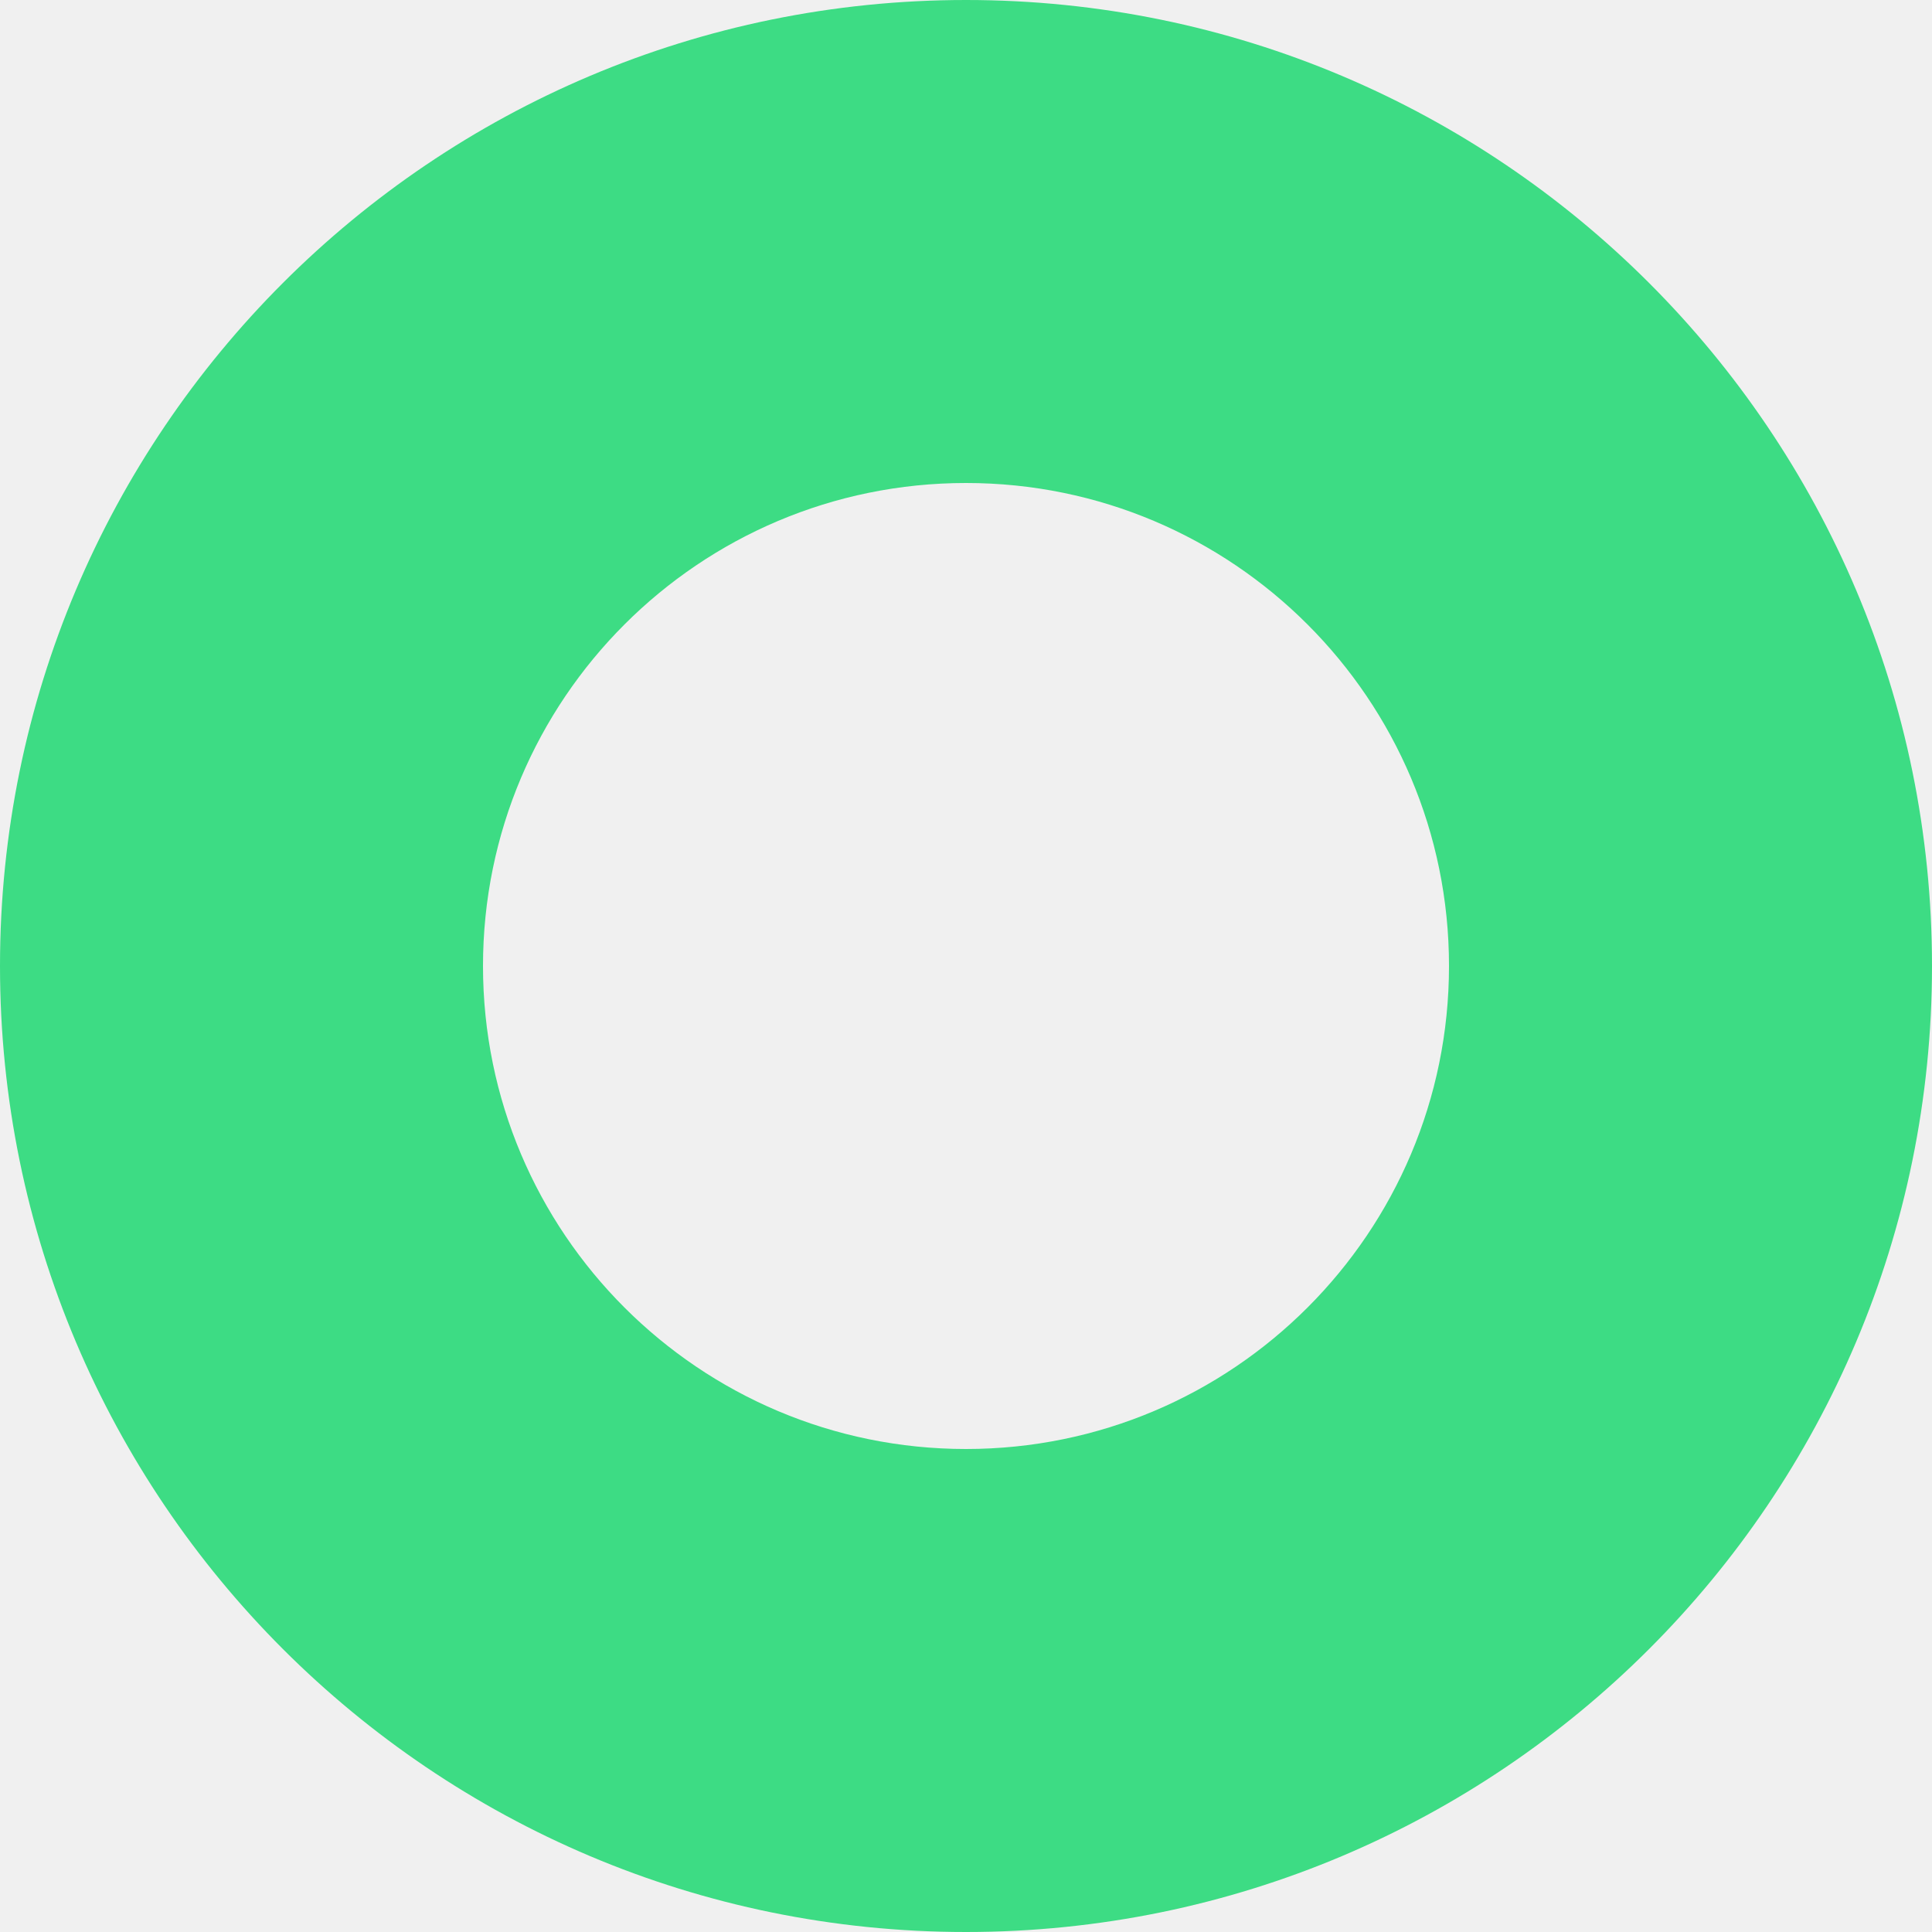
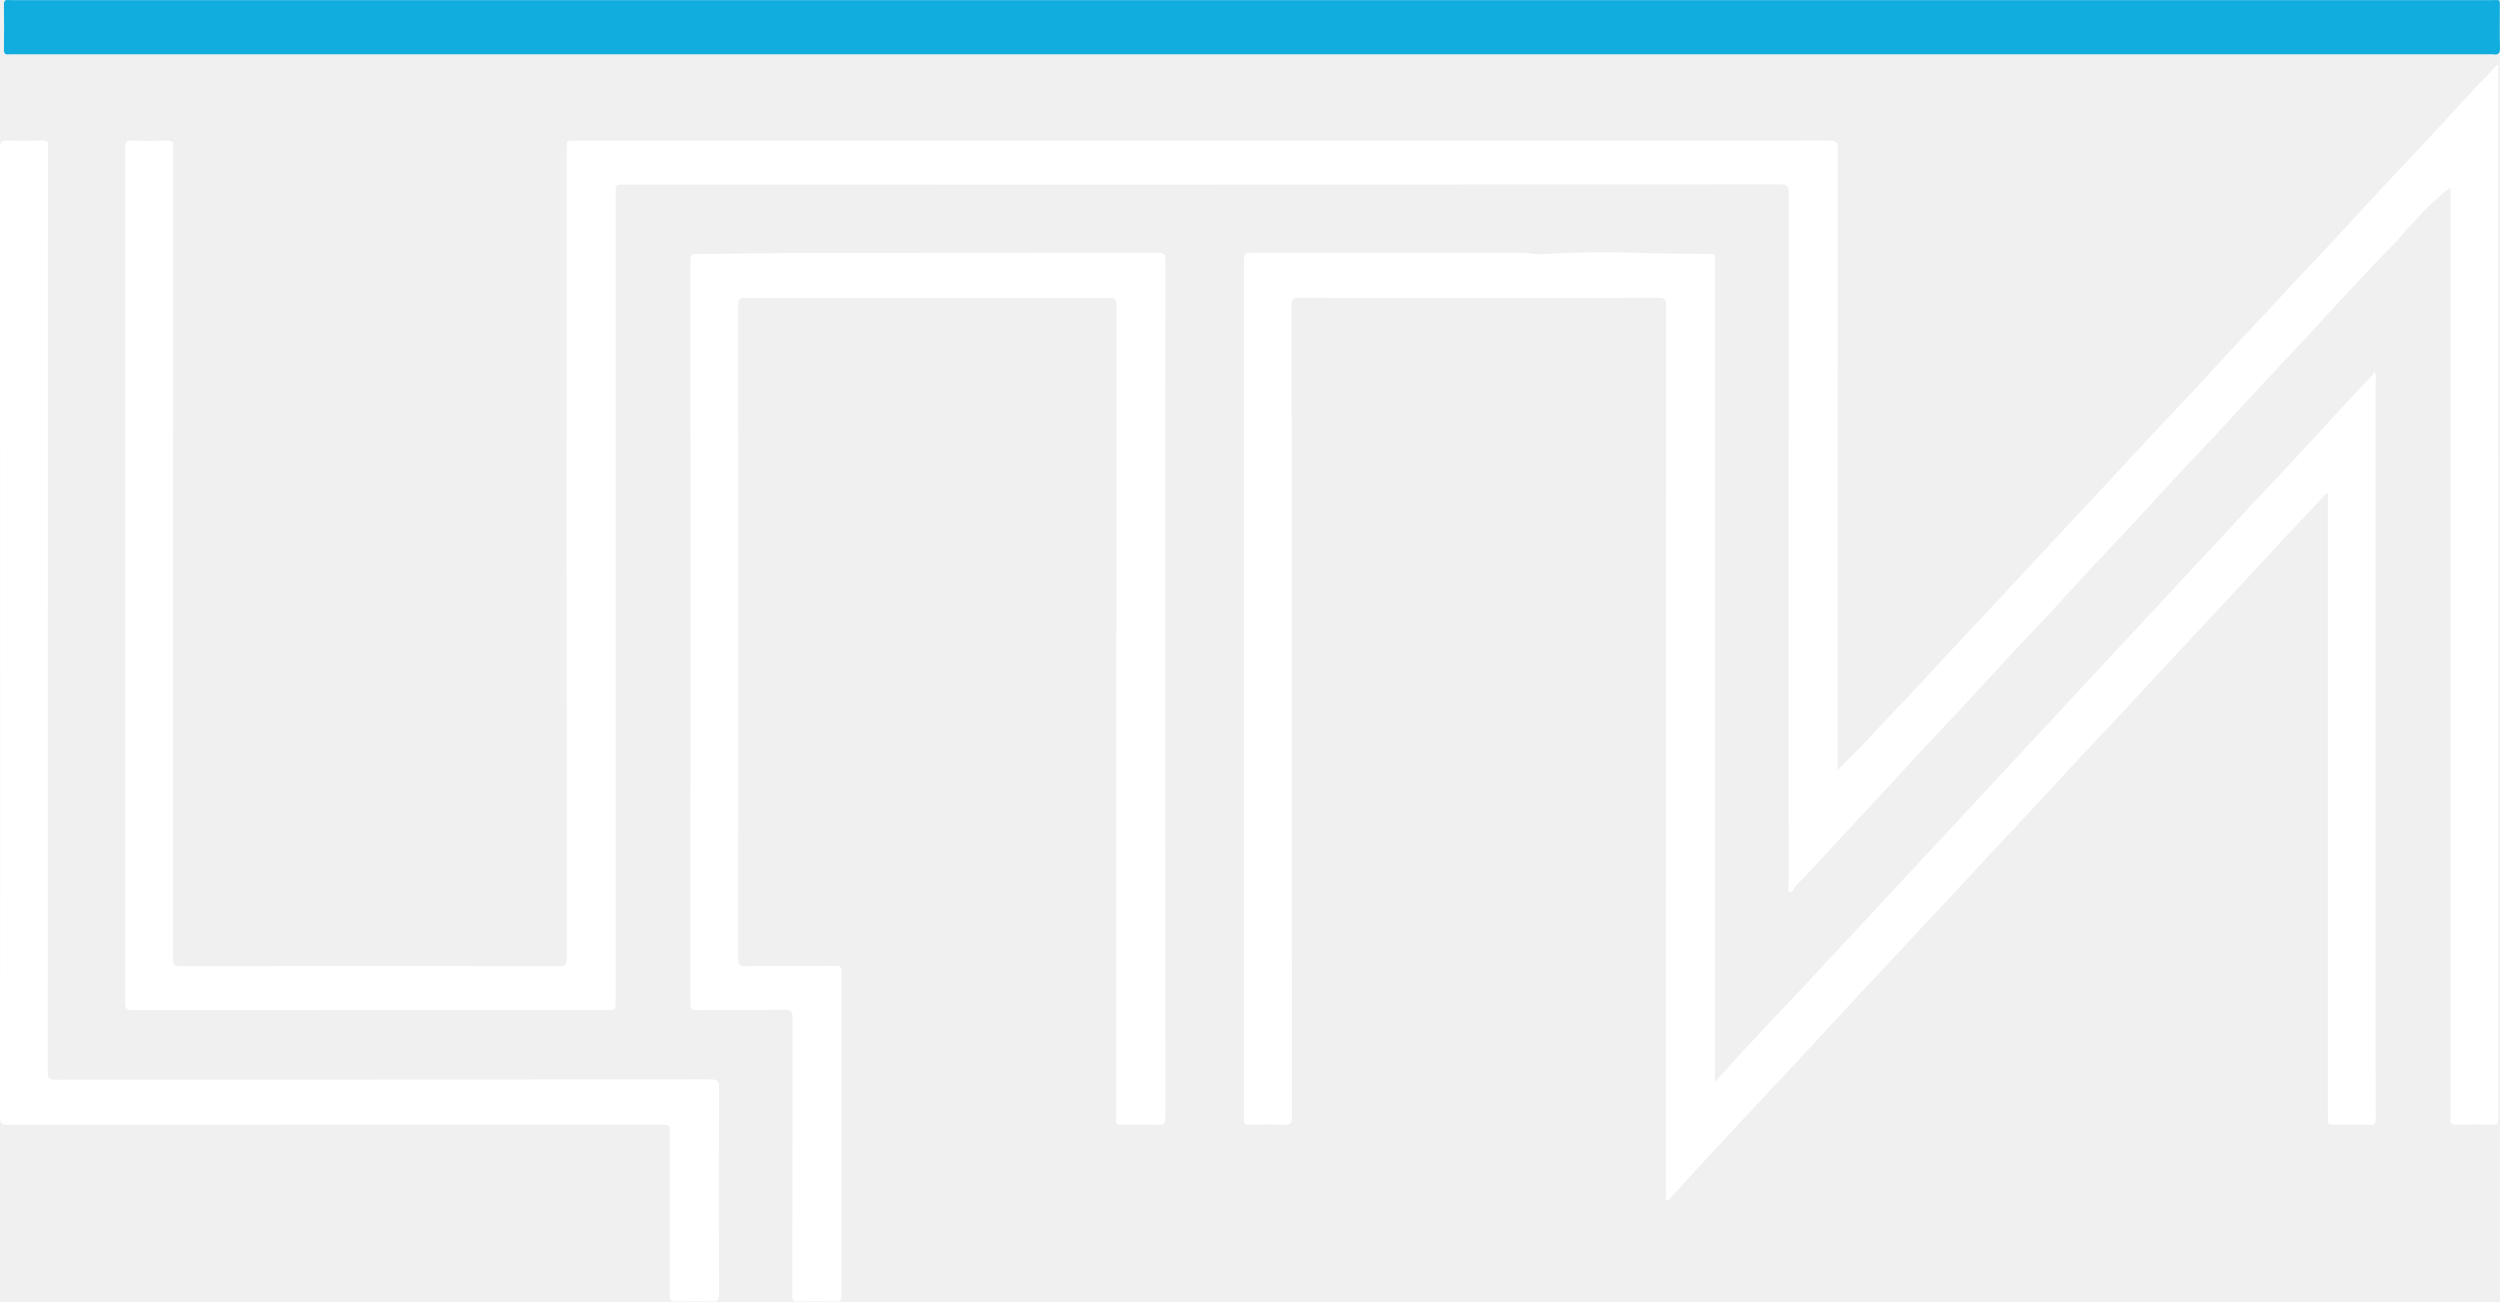
- <svg xmlns="http://www.w3.org/2000/svg" width="38" height="38" fill="none">
-   <path fill-rule="evenodd" clip-rule="evenodd" d="M19 38a19 19 0 100-38 19 19 0 000 38zm0-9.5a9.5 9.5 0 100-19 9.5 9.5 0 000 19z" fill="#3DDC84" />
+ <svg xmlns="http://www.w3.org/2000/svg" id="Слой_1" width="10" data-name="Слой 1" viewBox="0 0 151.247 78.741">
+   <defs>
+     <style>.cls-1{fill:#fff;}.cls-2{fill:#11addf;}</style>
+   </defs>
+   <path class="cls-1" d="M1598.924,623.154c.623-.683,1.306-1.276,1.907-1.949.913-1.023,1.893-1.985,2.819-2.997q1.008-1.1,2.03-2.187c1.096-1.168,2.177-2.351,3.279-3.514.675-.712,1.333-1.441,2.005-2.156,1.106-1.177,2.194-2.371,3.306-3.542.666-.702,1.315-1.422,1.978-2.129,1.113-1.188,2.204-2.397,3.338-3.567.674-.696,1.323-1.415,1.977-2.129q1.65-1.801,3.331-3.573c.657-.693,1.291-1.408,1.951-2.1q1.699-1.782,3.362-3.597c.636-.696,1.273-1.39,1.922-2.074q1.708-1.8,3.39-3.625.955-1.043,1.917-2.079c.464-.502.942-.993,1.427-1.494.087.056.027.169.027.257q.005,31.755.009,63.509c0.0.297-.062.401-.379.39-.715-.026-1.432-.027-2.146 0-.325.013-.411-.105-.371-.395a2.017,2.017,0,0,0,.002-.273V587.689l.099.123a16.783,16.783,0,0,0-1.621,1.413c-.413.458-.865.881-1.257,1.363-.489.6-1.065,1.129-1.597,1.696-1.115,1.187-2.235,2.369-3.333,3.571-.618.677-1.233,1.356-1.866,2.02q-1.658,1.74-3.28,3.514c-.635.697-1.27,1.392-1.921,2.075q-1.632,1.711-3.226,3.458c-.644.706-1.288,1.412-1.948,2.103q-1.619,1.696-3.198,3.43c-.652.717-1.307,1.429-1.976,2.131q-1.604,1.684-3.17,3.403-.99,1.09-2.003,2.158-1.591,1.669-3.143,3.374c-1.017,1.119-2.053,2.218-3.085,3.323-1.031,1.105-2.035,2.235-3.095,3.312-.122.124-.173.423-.35.355-.186-.071-.071-.347-.071-.528q-.008-20.89.005-41.78c0-.415-.114-.498-.509-.498q-34.971.015-69.943.009c-.516,0-.517 0-.517.511q0,24.44,0,48.88c0,.543,0,.543-.524.543q-14.344,0-28.687.01c-.382 0-.462-.096-.461-.468q.015-25.845.001-51.689c-0-.346.072-.467.439-.449.688.032,1.38.03,2.068.001.34-.014.44.102.391.414a1.763,1.763,0,0,0-.002.273q0,24.382-.01,48.763c-0.0.408.103.503.506.502q11.416-.019,22.833-.001c.381.001.491-.073.491-.478q-.018-24.479-.01-48.958c0-.507 0-.507.521-.507q37.938,0,75.875-.009c.404-0.0.505.097.505.503q-.018,18.589-.01,37.177Z" transform="translate(-1487.753 -576.5482)" />
+   <path class="cls-1" d="M1591.508,642.002c.601-.662,1.13-1.238,1.651-1.821.371-.414.771-.799,1.143-1.214.906-1.011,1.872-1.969,2.791-2.969,1.059-1.15,2.119-2.298,3.195-3.433.666-.703,1.316-1.421,1.976-2.13,1.056-1.135,2.108-2.273,3.169-3.404,1.007-1.074,2.004-2.157,3.006-3.236q1.582-1.705,3.17-3.403.992-1.061,1.975-2.131,1.577-1.709,3.17-3.403,1.006-1.075,2.003-2.158c1.042-1.13,2.097-2.249,3.143-3.375,1.011-1.088,2.011-2.186,3.035-3.262q1.575-1.657,3.115-3.348c1.034-1.138,2.076-2.268,3.145-3.373a3.356,3.356,0,0,0,.227-.298.721.721,0,0,1,.051.44q.004,18.784.002,37.567c0,2.393-.005,4.785.007,7.178.001.288-.065.377-.363.367-.741-.023-1.483-.015-2.224-.003-.226.004-.35-.04-.31-.295a1.789,1.789,0,0,0,.002-.273v-37.611c-.154-.022-.203.108-.273.183-1.153,1.223-2.311,2.44-3.445,3.68-.663.724-1.333,1.441-2.002,2.16q-1.61,1.732-3.226,3.458-1.047,1.117-2.086,2.241c-1.073,1.155-2.138,2.317-3.229,3.455-.67.699-1.322,1.415-1.977,2.129q-1.65,1.801-3.33,3.573c-.666.703-1.317,1.42-1.977,2.129-1.11,1.192-2.215,2.387-3.334,3.57-.648.684-1.276,1.387-1.925,2.071-1.111,1.173-2.218,2.349-3.307,3.542q-.967,1.059-1.948,2.103c-1.124,1.196-2.231,2.408-3.361,3.598-.64.674-1.256,1.37-1.896,2.045-.842.89-1.657,1.805-2.486,2.708-.049.053-.095.143-.186.111-.098-.034-.053-.132-.058-.202-.007-.103-.002-.208-.002-.312q0-26.8.009-53.601c0-.381-.073-.491-.478-.49q-10.85.022-21.701-0c-.41-.001-.476.117-.476.493q.014,24.518.018,49.036c0.0.405-.097.525-.505.504-.701-.036-1.405-.017-2.107-.006-.213.004-.321-.047-.288-.278a1.666,1.666,0,0,0,.002-.234q0-25.864,0-51.728c0-.508 0-.508.52-.508q8.118,0,16.237-.001c.465-0.0.921.122,1.39.081a60.22,60.22,0,0,1,6.151-.06c1.308.019,2.618.047,3.927.054.193.001.297.04.27.256a2.536,2.536,0,0,0-.002.312v49.513Z" transform="translate(-1487.753 -576.5482)" />
+   <path class="cls-2" d="M1563.491,576.555q37.487,0,74.974.001c.599,0,.52-.087.524.506.005.793-.017,1.587.01,2.379.011.339-.104.442-.417.393a1.514,1.514,0,0,0-.234-.002h-149.753a2.734,2.734,0,0,0-.312.002c-.213.025-.295-.044-.292-.275q.019-1.365,0-2.73c-.003-.23.077-.301.291-.276a2.711,2.711,0,0,0,.312.002Z" transform="translate(-1487.753 -576.5482)" />
+   <path class="cls-1" d="M1558.253,618.236q0,12.951.009,25.901c.001.379-.091.48-.467.463-.74-.033-1.483-.017-2.224-.005-.215.003-.317-.05-.287-.279a2.415,2.415,0,0,0,.002-.312q0-24.477.01-48.955c0-.4-.103-.481-.488-.48q-10.967.019-21.934 0c-.368-.001-.47.074-.47.459q.017,19.758,0,39.515c-0.0.385.102.464.47.46,1.808-.021,3.617-.003,5.425-.016.289-.002.367.067.367.363q-.014,9.791.001,19.582c0.0.308-.098.361-.375.354-.741-.018-1.483-.023-2.224.002-.313.01-.382-.087-.381-.388.009-5.591.003-11.182.016-16.773.001-.381-.073-.497-.479-.491-1.769.026-3.538.001-5.308.02-.337.004-.397-.099-.396-.413q.012-22.469.001-44.937c-0-.301.07-.386.381-.388,2.207-.011,4.413-.063,6.619-.066,7.09-.01,14.18-.001,21.27-.012.363-.001.473.067.473.456Q1558.244,605.265,1558.253,618.236Z" transform="translate(-1487.753 -576.5482)" />
+   <path class="cls-1" d="M1487.763,614.784q0-14.627-.01-29.255c-.001-.404.107-.497.491-.479.701.032,1.405.019,2.107.004.238-.005.338.059.303.303a2.229,2.229,0,0,0-.002.312q0,27.851-.01,55.702c-0.0.414.114.499.509.498q19.806-.016,39.612-.017c.378-0.0.494.069.492.477q-.027,6.26-.002,12.521c.001.366-.104.451-.45.438-.715-.026-1.431-.023-2.146-.001-.304.01-.388-.073-.387-.383.012-3.251.007-6.501.007-9.752,0-.562,0-.562-.544-.562q-19.747,0-39.495.009c-.391 0-.486-.088-.486-.483Q1487.772,629.45,1487.763,614.784Z" transform="translate(-1487.753 -576.5482)" />
</svg>
